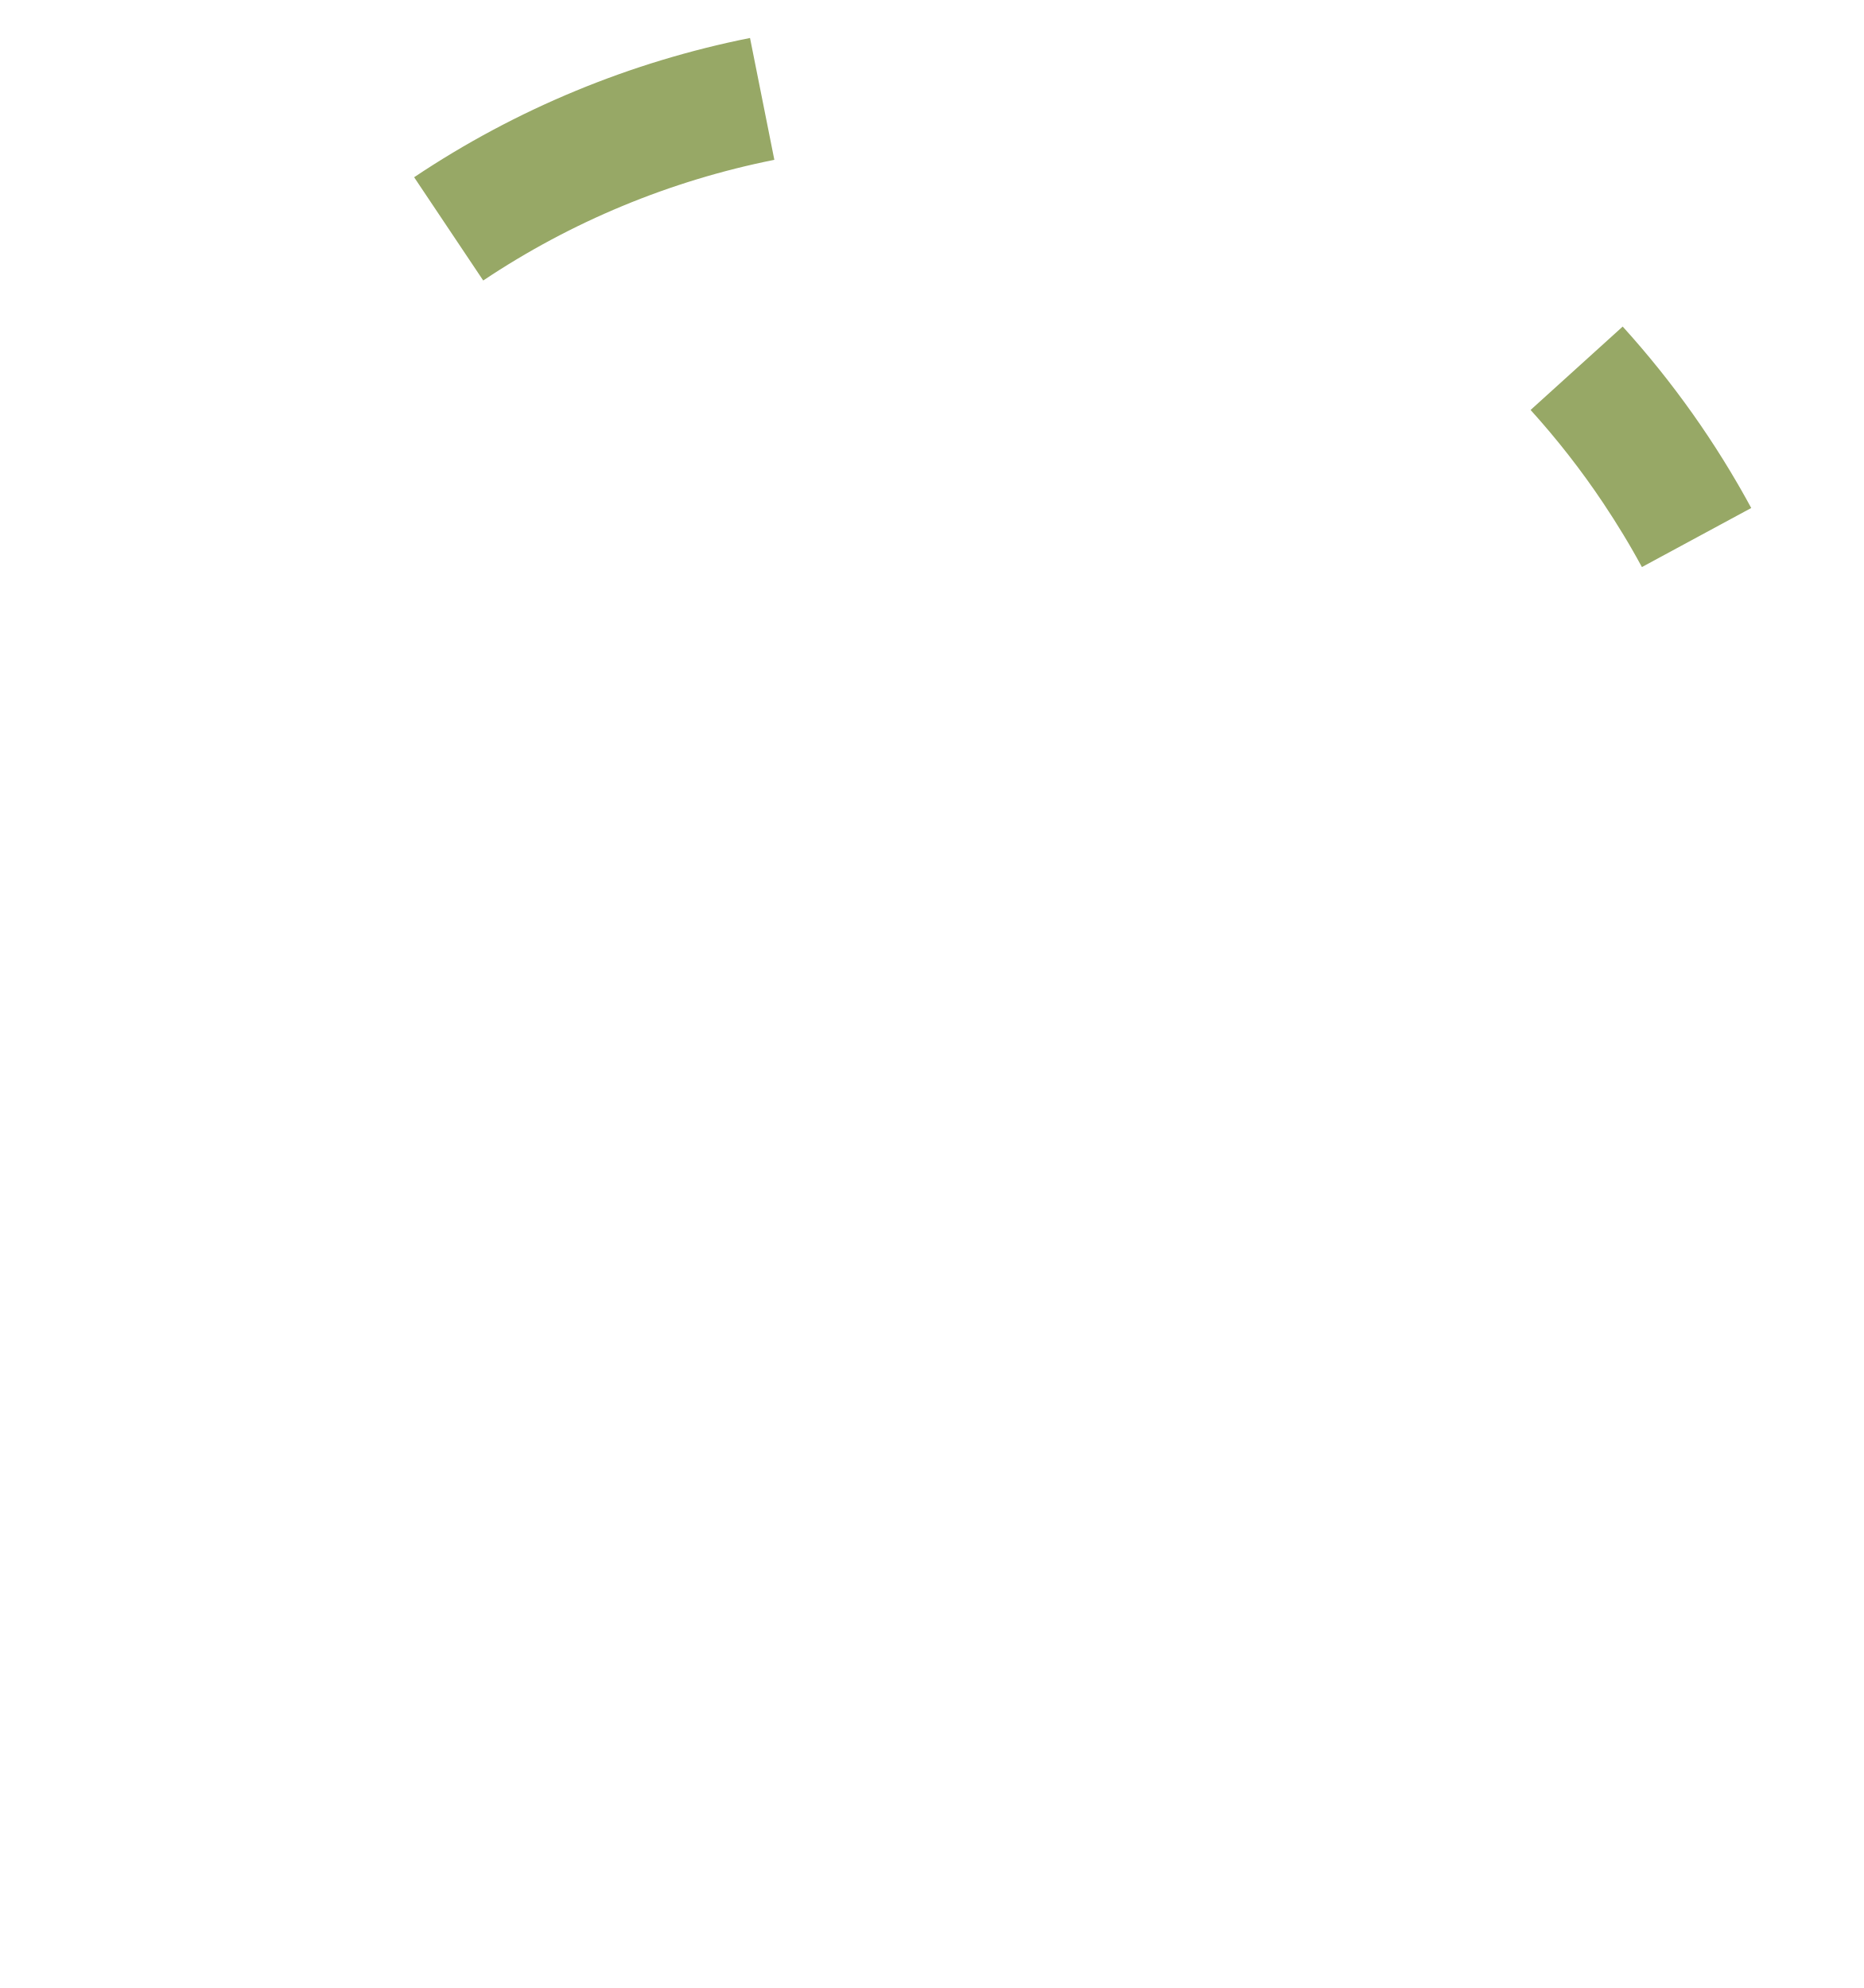
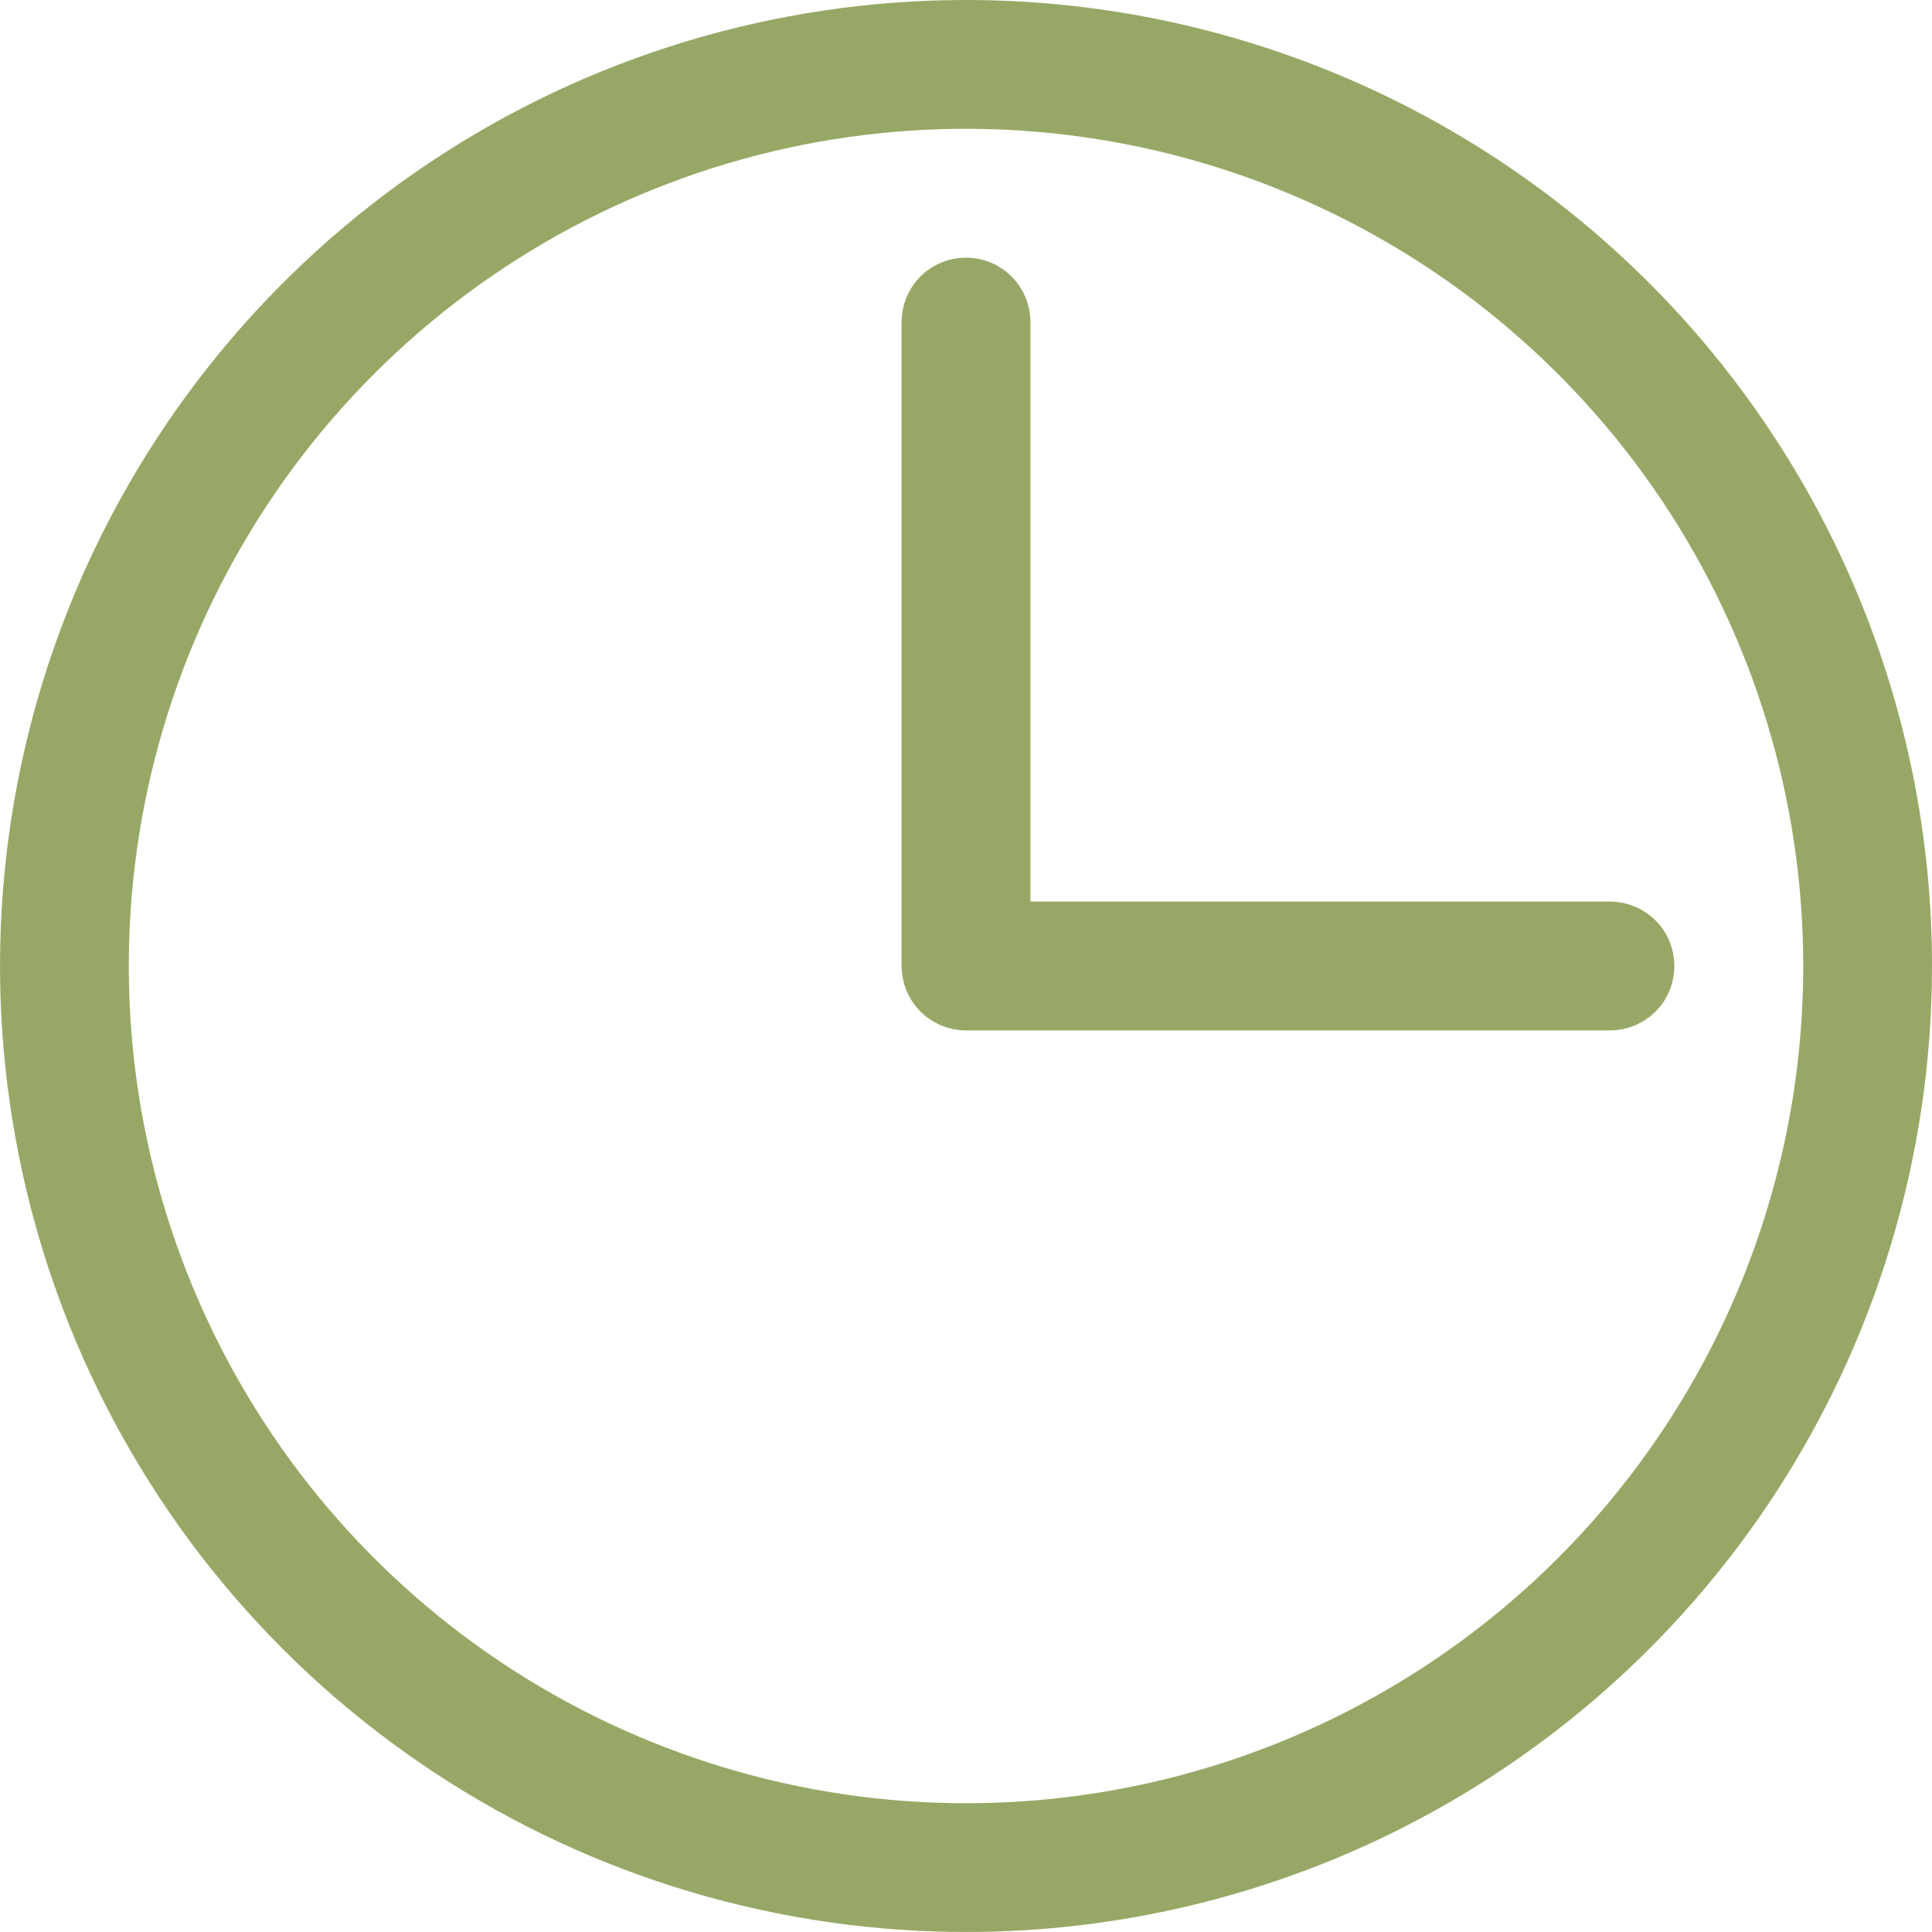
- <svg xmlns="http://www.w3.org/2000/svg" width="15" height="16" viewBox="0 0 15 16" fill="none">
-   <path d="M3.611 1.842C4.379 1.328 5.237 0.975 6.134 0.796C5.228 0.977 4.372 1.333 3.611 1.842ZM12.689 2.964C13.066 3.38 13.39 3.838 13.654 4.326C13.552 4.137 13.44 3.953 13.32 3.773C13.129 3.487 12.918 3.217 12.689 2.964Z" fill="#F2F2EF" stroke="#97A866" />
+ <svg xmlns="http://www.w3.org/2000/svg" width="20" height="20" viewBox="0 0 20 20" fill="none">
+   <path d="M10.167 9.333V9.833H10.667H16.667C16.711 9.833 16.753 9.851 16.785 9.882C16.816 9.913 16.833 9.956 16.833 10C16.833 10.044 16.816 10.087 16.785 10.118C16.753 10.149 16.711 10.167 16.667 10.167H10C9.956 10.167 9.913 10.149 9.882 10.118C9.851 10.087 9.833 10.044 9.833 10V3.333C9.833 3.289 9.851 3.247 9.882 3.215C9.913 3.184 9.956 3.167 10 3.167C10.044 3.167 10.087 3.184 10.118 3.215C10.149 3.247 10.167 3.289 10.167 3.333V9.333ZM4.722 2.101C6.284 1.057 8.121 0.5 10 0.5C12.52 0.5 14.936 1.501 16.718 3.282C18.499 5.064 19.5 7.48 19.5 10C19.5 11.879 18.943 13.716 17.899 15.278C16.855 16.84 15.371 18.058 13.636 18.777C11.9 19.496 9.989 19.684 8.147 19.317C6.304 18.951 4.611 18.046 3.282 16.718C1.954 15.389 1.049 13.696 0.683 11.853C0.316 10.011 0.504 8.1 1.223 6.365C1.942 4.629 3.16 3.145 4.722 2.101ZM4.907 17.622C6.415 18.629 8.187 19.167 10 19.167C12.431 19.167 14.763 18.201 16.482 16.482C18.201 14.763 19.167 12.431 19.167 10C19.167 8.187 18.629 6.415 17.622 4.907C16.615 3.4 15.183 2.225 13.508 1.531C11.833 0.837 9.99 0.656 8.212 1.009C6.434 1.363 4.8 2.236 3.518 3.518C2.236 4.8 1.363 6.434 1.009 8.212C0.656 9.99 0.837 11.833 1.531 13.508C2.225 15.183 3.4 16.615 4.907 17.622Z" fill="#F2F2EF" stroke="#97A866" />
</svg>
